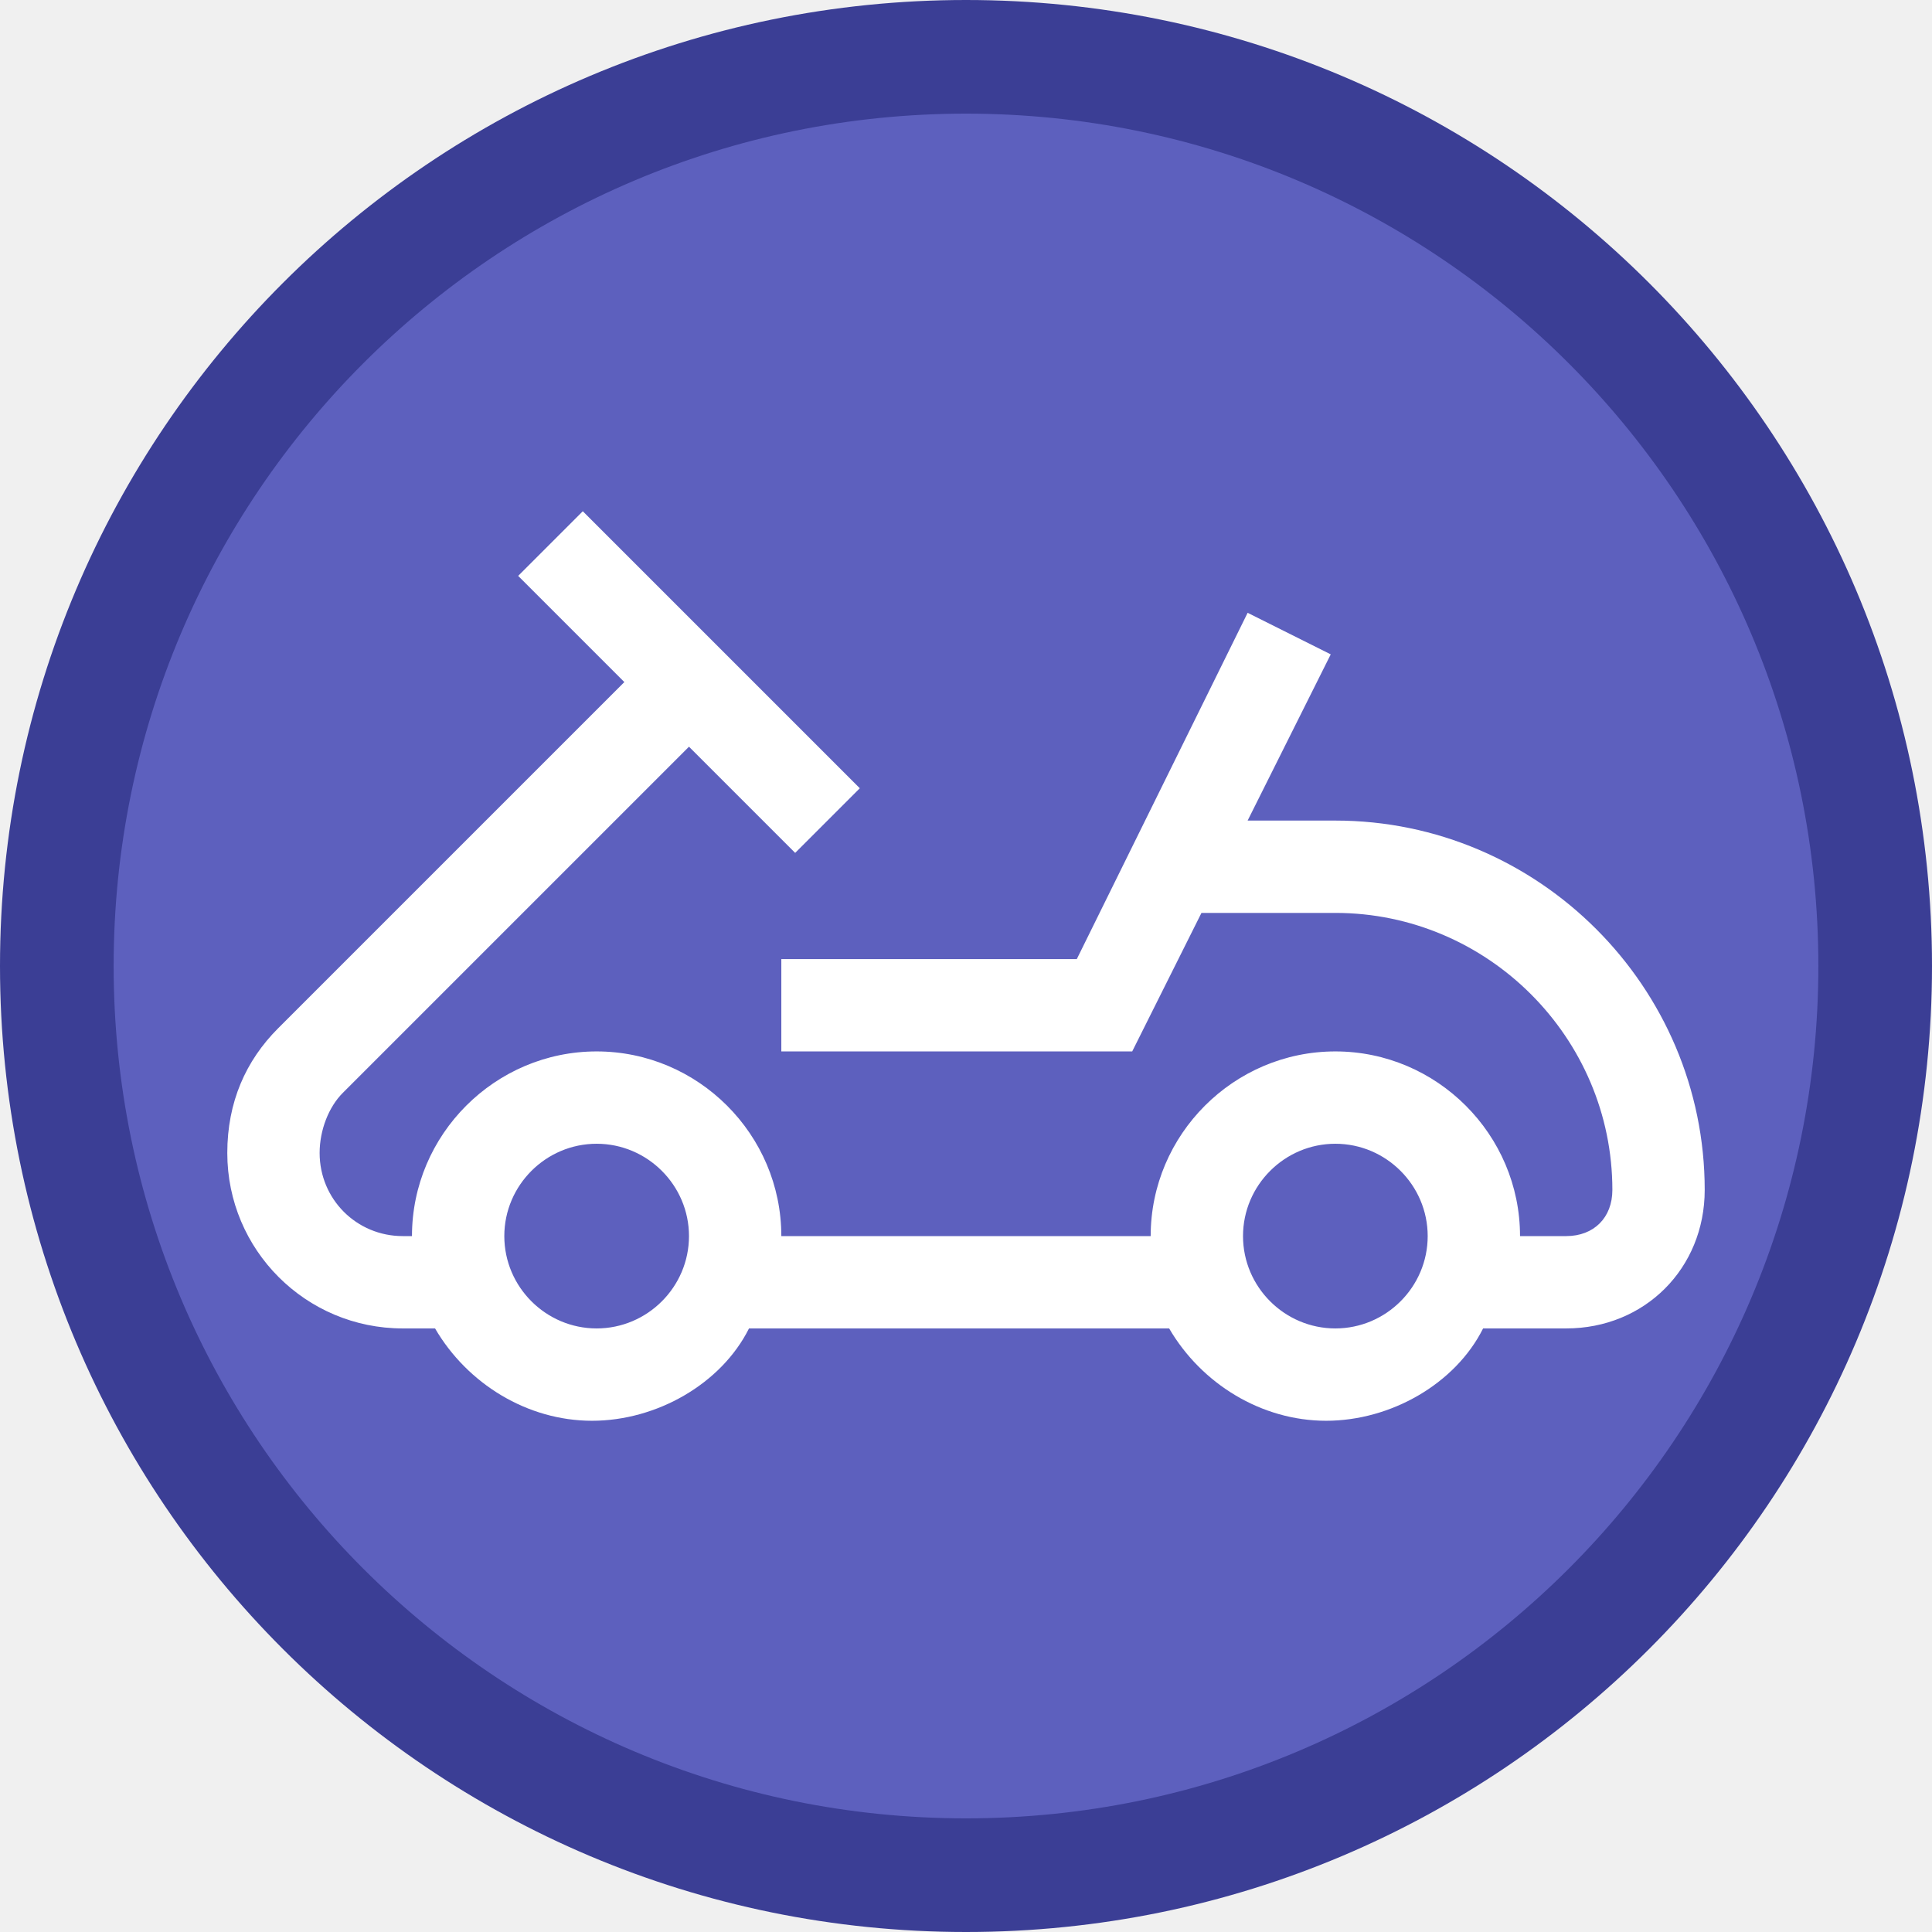
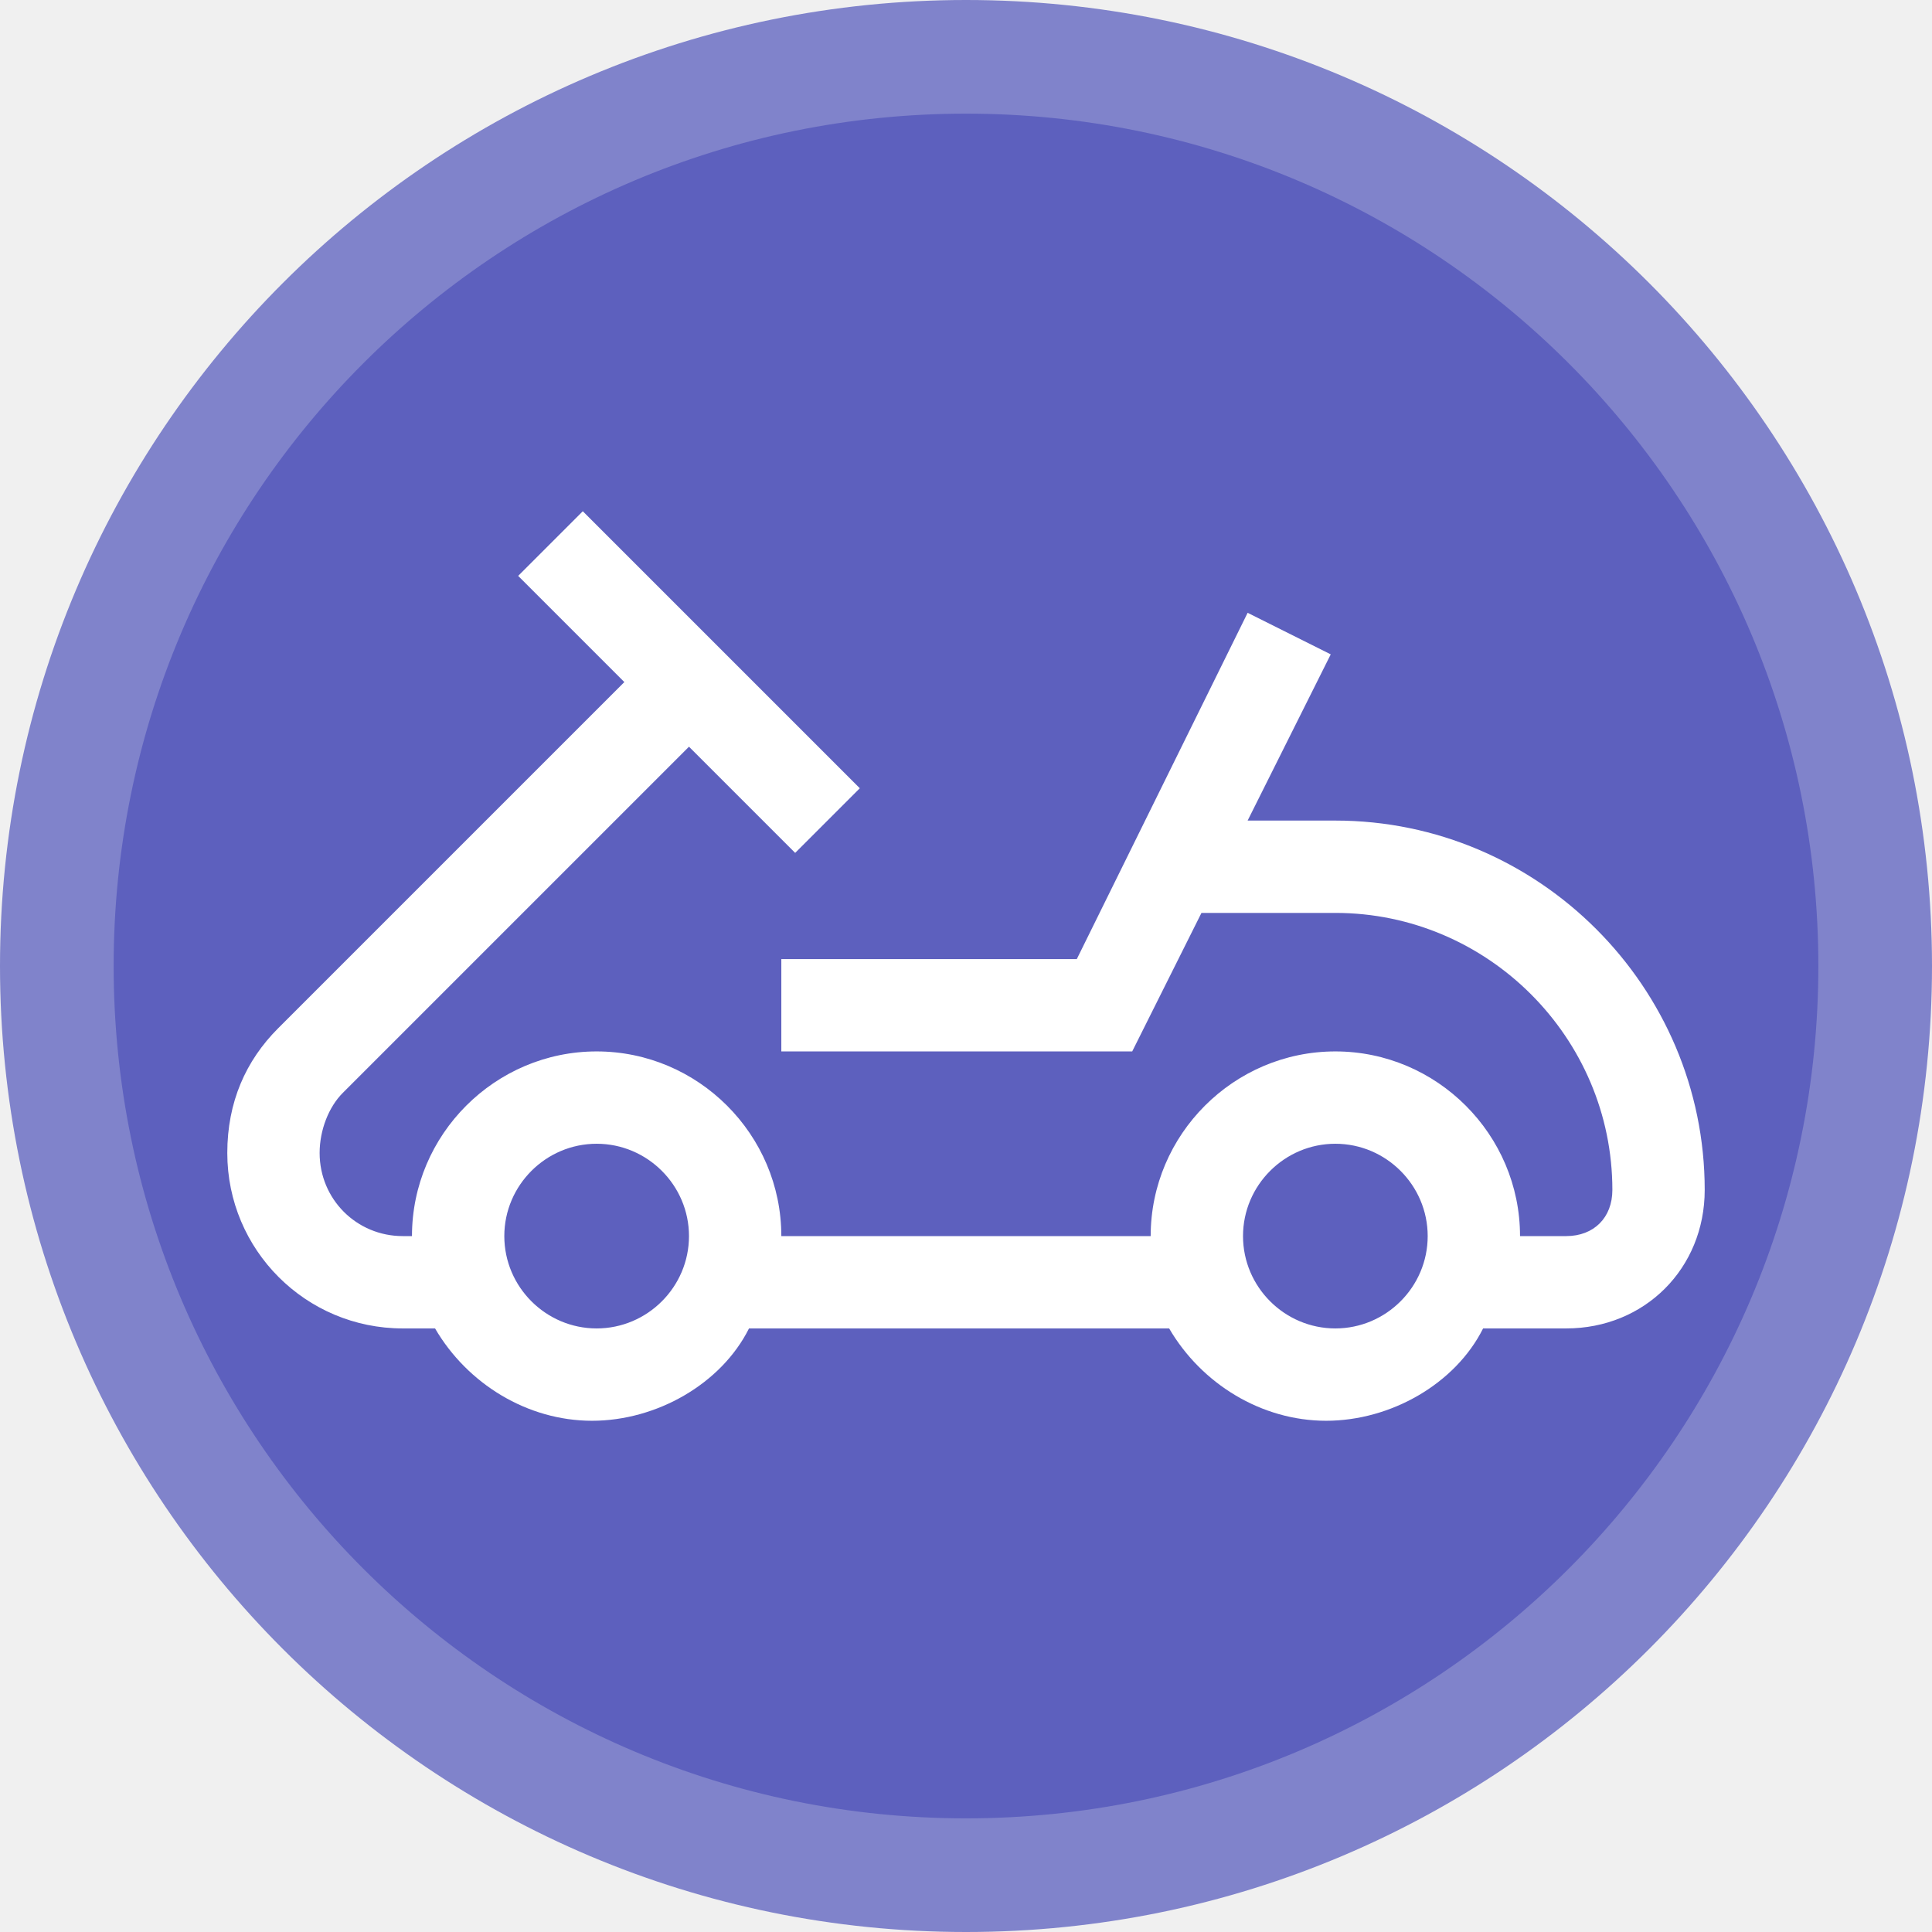
<svg xmlns="http://www.w3.org/2000/svg" width="17" height="17" version="1.1" viewBox="0 0 17 17">
  <rect width="17" height="17" fill="none" />
-   <rect x="1" y="1" width="15" height="15" rx="7.5" ry="7.5" fill="#3b3e95" stroke="#3b3e95" stroke-linejoin="round" stroke-width="2" />
+   <rect x="1" y="1" width="15" height="15" rx="7.5" ry="7.5" fill="#8083cb" stroke="#8083cb" stroke-linejoin="round" stroke-width="2" />
  <rect x="1" y="1" width="15" height="15" rx="7.5" ry="7.5" fill="#5d60be" />
  <g transform="matrix(.40625 0 0 .40625 2 4.3766)" fill="#fff">
    <path d="m24 18c-1.1 0-2-0.9-2-2s0.9-2 2-2 2 0.9 2 2-0.9 2-2 2m-16 0c-1.1 0-2-0.9-2-2s0.9-2 2-2 2 0.9 2 2-0.9 2-2 2m16-11h-1.9l1.8-3.6-1.8-0.9-3.7 7.5h-6.4v2h7.6l1.5-3h2.9c3.3 0 6 2.7 6 6 0 0.6-0.4 1-1 1h-1c0-2.2-1.8-4-4-4s-4 1.8-4 4h-8c0-2.2-1.8-4-4-4s-4 1.8-4 4h-0.2c-1 0-1.8-0.8-1.8-1.8 0-0.5 0.2-1 0.5-1.3l7.5-7.5 2.3 2.3 1.4-1.4-6-6-1.4 1.4 2.3 2.3-7.5 7.5c-0.7 0.7-1.1 1.6-1.1 2.7 0 2.1 1.7 3.8 3.8 3.8h0.7c0.7 1.2 2 2 3.4 2s2.8-0.8 3.4-2h9.1c0.7 1.2 2 2 3.4 2s2.8-0.8 3.4-2h1.8c1.7 0 3-1.3 3-3 0-4.4-3.6-8-8-8" />
  </g>
</svg>
